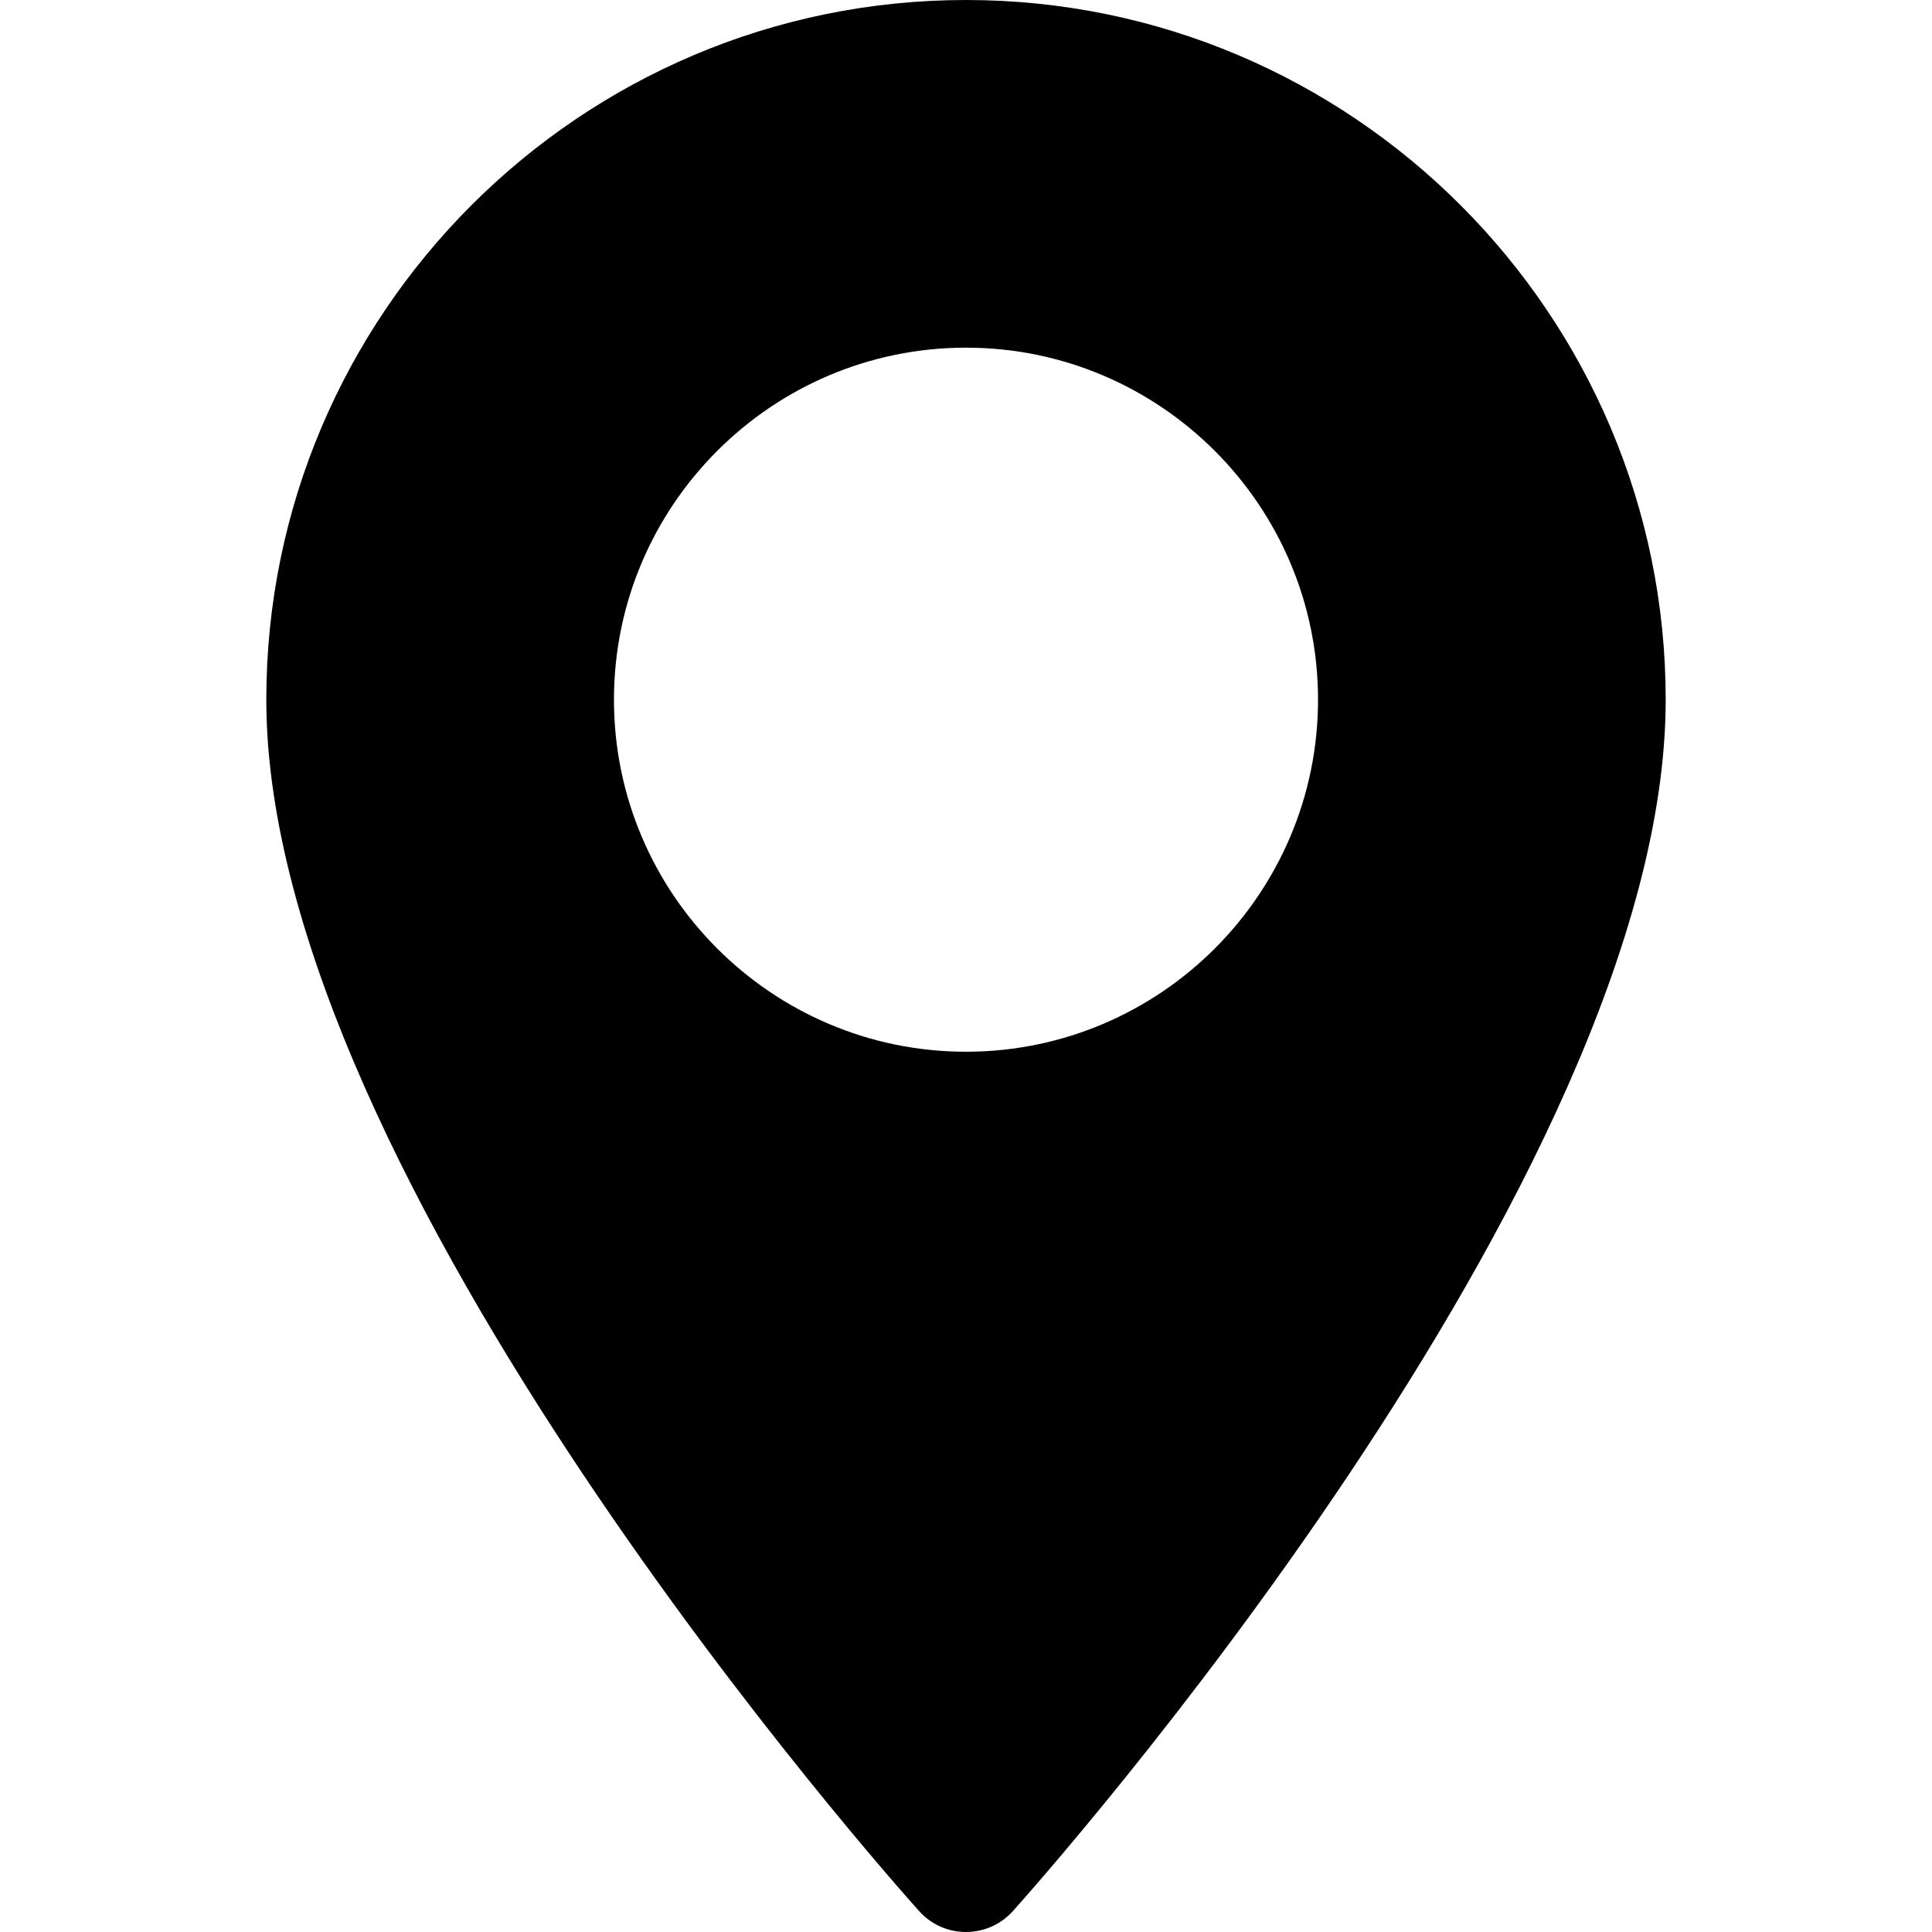
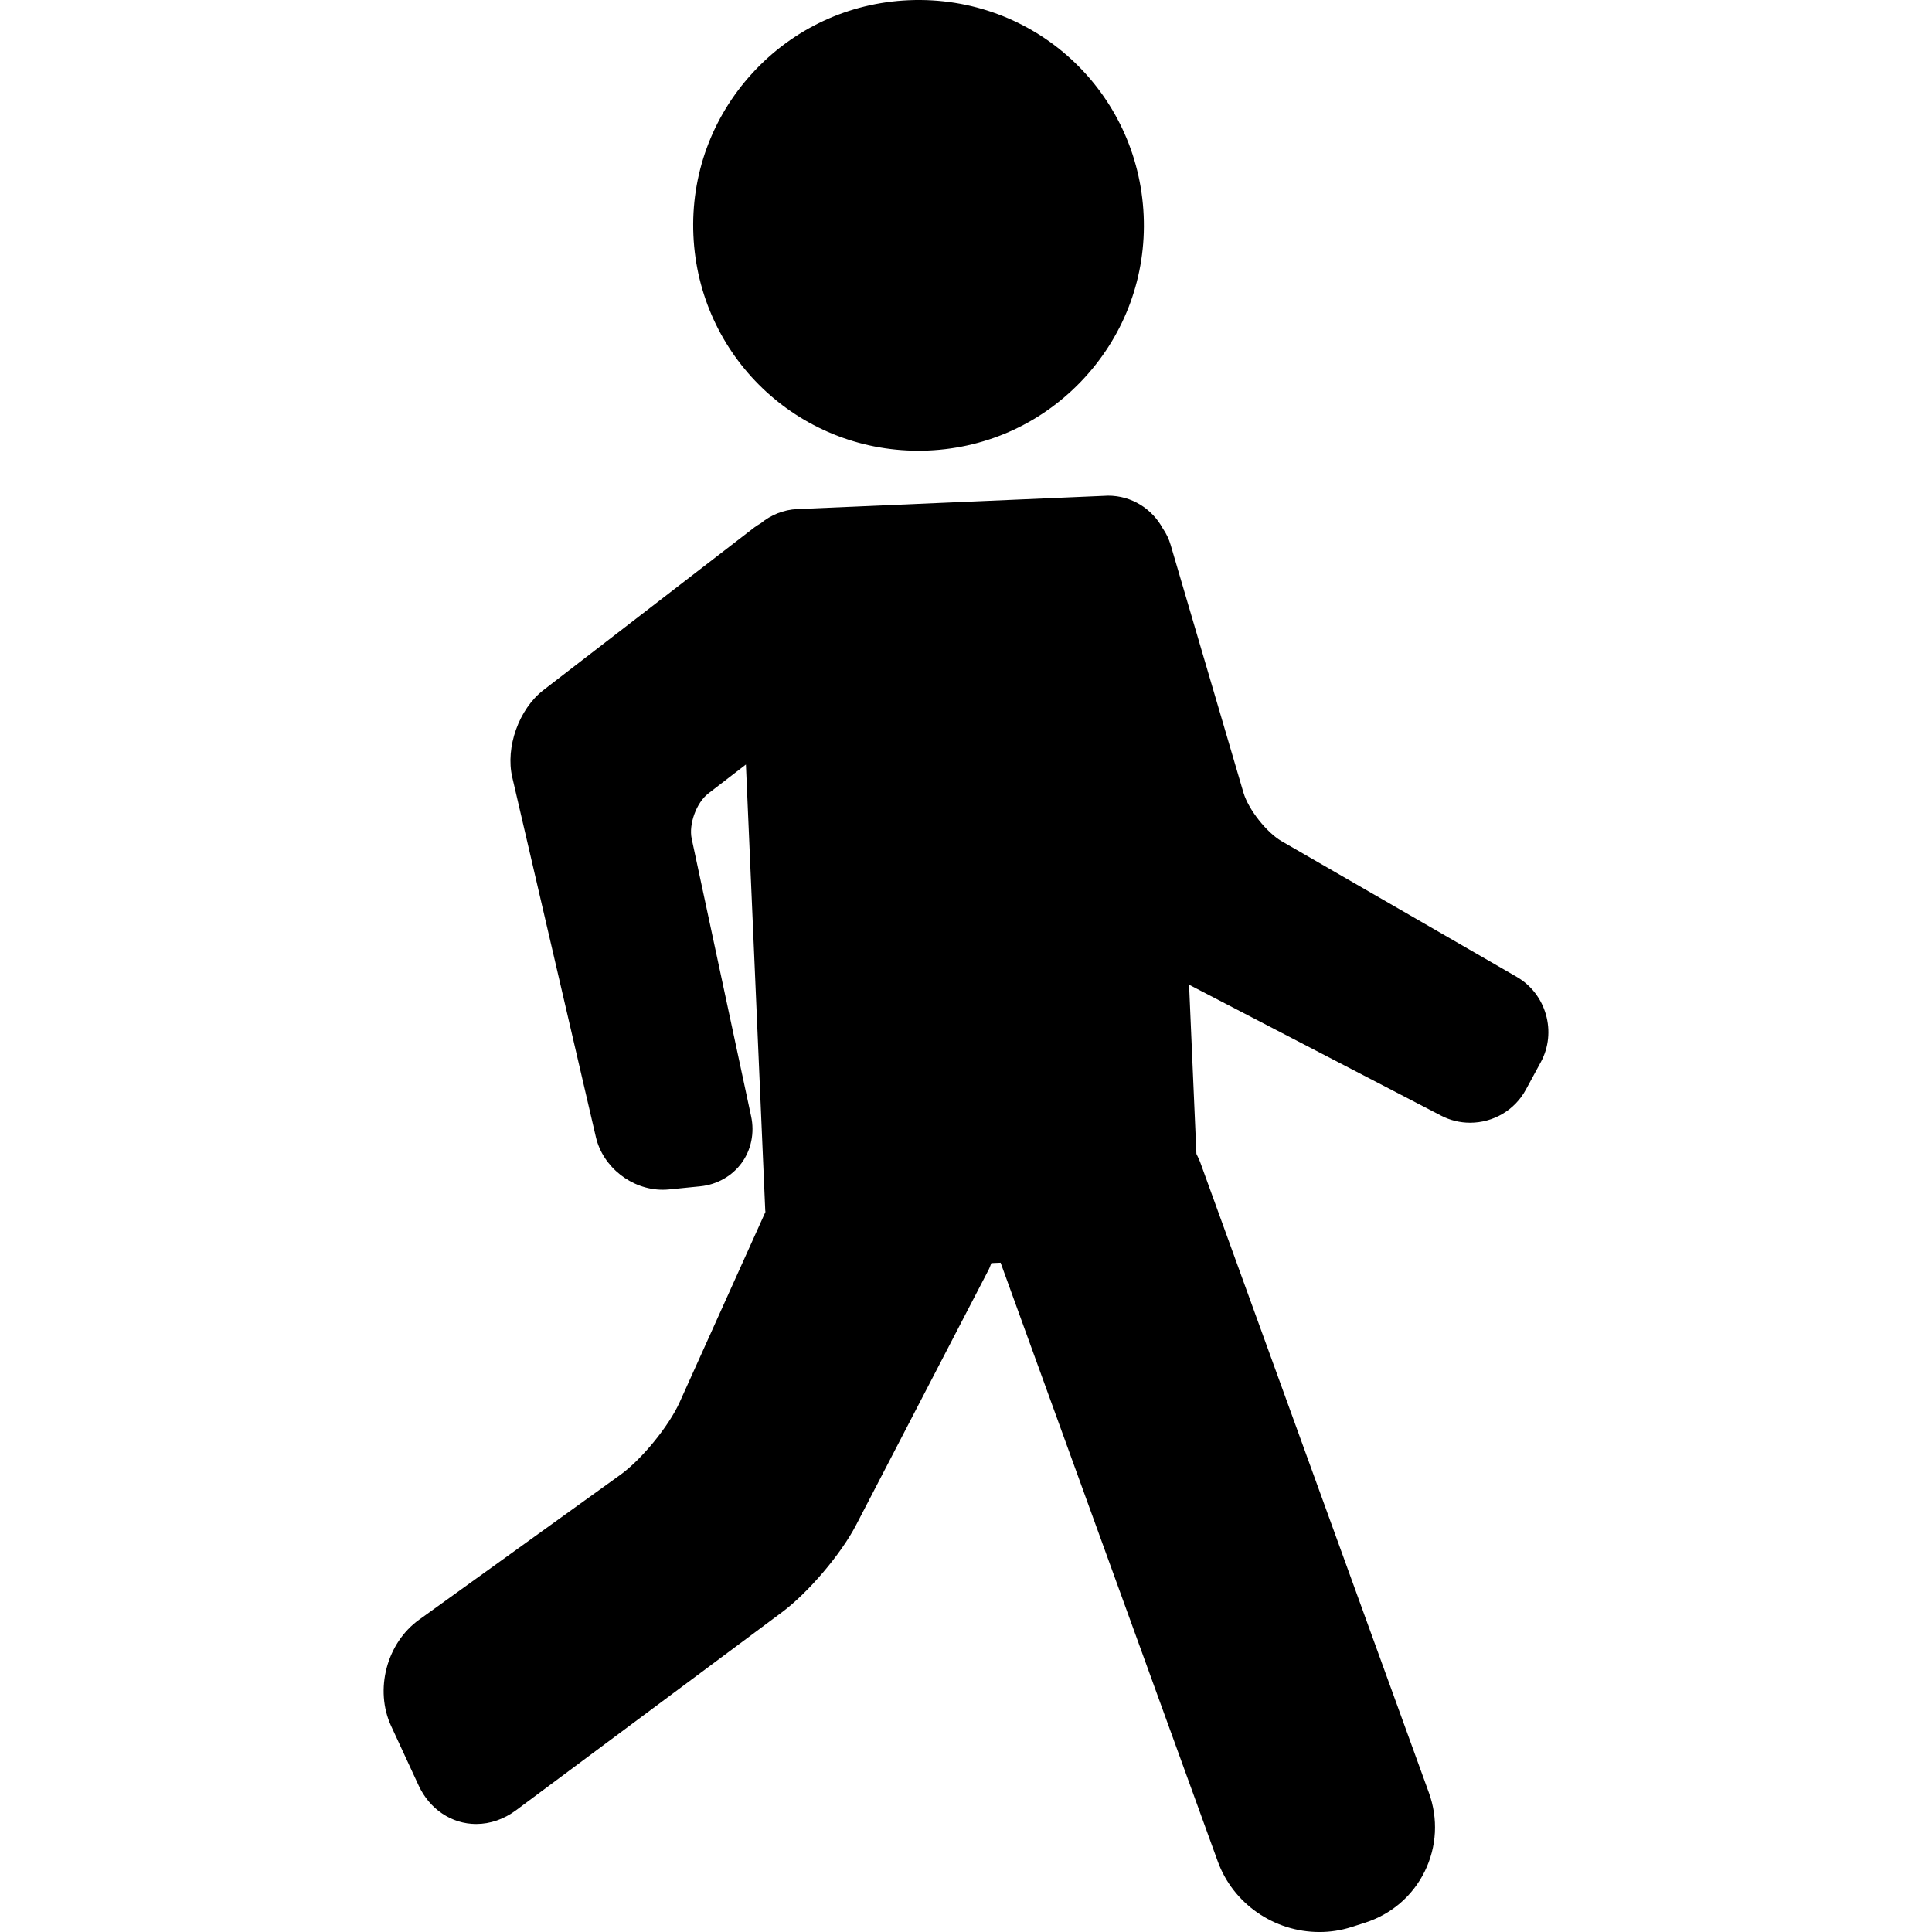
- <svg xmlns="http://www.w3.org/2000/svg" viewBox="0 0 512 512">
-   <path d="M256 0C153.755 0 70.573 83.182 70.573 185.426c0 126.888 165.939 313.167 173.004 321.035 6.636 7.391 18.222 7.378 24.846 0 7.065-7.868 173.004-194.147 173.004-321.035C441.425 83.182 358.244 0 256 0zm0 278.719c-51.442 0-93.292-41.851-93.292-93.293S204.559 92.134 256 92.134s93.291 41.851 93.291 93.293-41.85 93.292-93.291 93.292z" />
+ <svg xmlns="http://www.w3.org/2000/svg" viewBox="0 0 92.9 92.9">
+   <path d="M72.932 46.973L61.629 40.45c-.725-.418-1.601-1.531-1.837-2.334l-3.501-11.912a2.753 2.753 0 00-.381-.798c-.509-.936-1.49-1.572-2.627-1.572l-14.945.645c-.655.028-1.264.276-1.763.687-.1.061-.204.12-.294.189l-10.155 7.832c-1.173.905-1.83 2.745-1.494 4.188l4.021 17.3c.335 1.444 1.717 2.534 3.212 2.534.101 0 .203-.005.304-.015l1.501-.15c.804-.081 1.53-.489 1.99-1.121.461-.632.628-1.448.459-2.238L33.26 40.33c-.15-.701.23-1.738.798-2.175l1.809-1.393.93 21.444c.001.023.008.044.01.067l-4.128 9.156c-.52 1.153-1.826 2.75-2.852 3.489l-9.678 6.968c-1.559 1.122-2.148 3.366-1.342 5.11l1.324 2.861c.528 1.141 1.587 1.85 2.765 1.85.674 0 1.337-.229 1.917-.66l12.778-9.515c1.273-.948 2.843-2.793 3.574-4.202l6.379-12.286c.051-.099.083-.205.125-.308l.445-.019 10.441 28.786c.737 2.032 2.703 3.398 4.892 3.398.52 0 1.034-.079 1.528-.236l.644-.205c1.276-.405 2.301-1.282 2.887-2.47.585-1.188.656-2.536.2-3.794L57.711 55.885c-.051-.14-.121-.268-.182-.401l-.353-8.134 12.122 6.297c.426.222.906.339 1.389.339 1.122 0 2.149-.607 2.68-1.584l.721-1.328c.784-1.441.265-3.281-1.156-4.101zM44.162 21.673c.157 0 .316-.003.475-.01 2.891-.125 5.561-1.37 7.517-3.503s2.964-4.901 2.839-7.792C54.735 4.397 49.745-.249 43.698.01c-2.891.125-5.561 1.37-7.517 3.503-1.956 2.134-2.964 4.901-2.839 7.792.252 5.814 5.005 10.368 10.82 10.368z" />
</svg>
